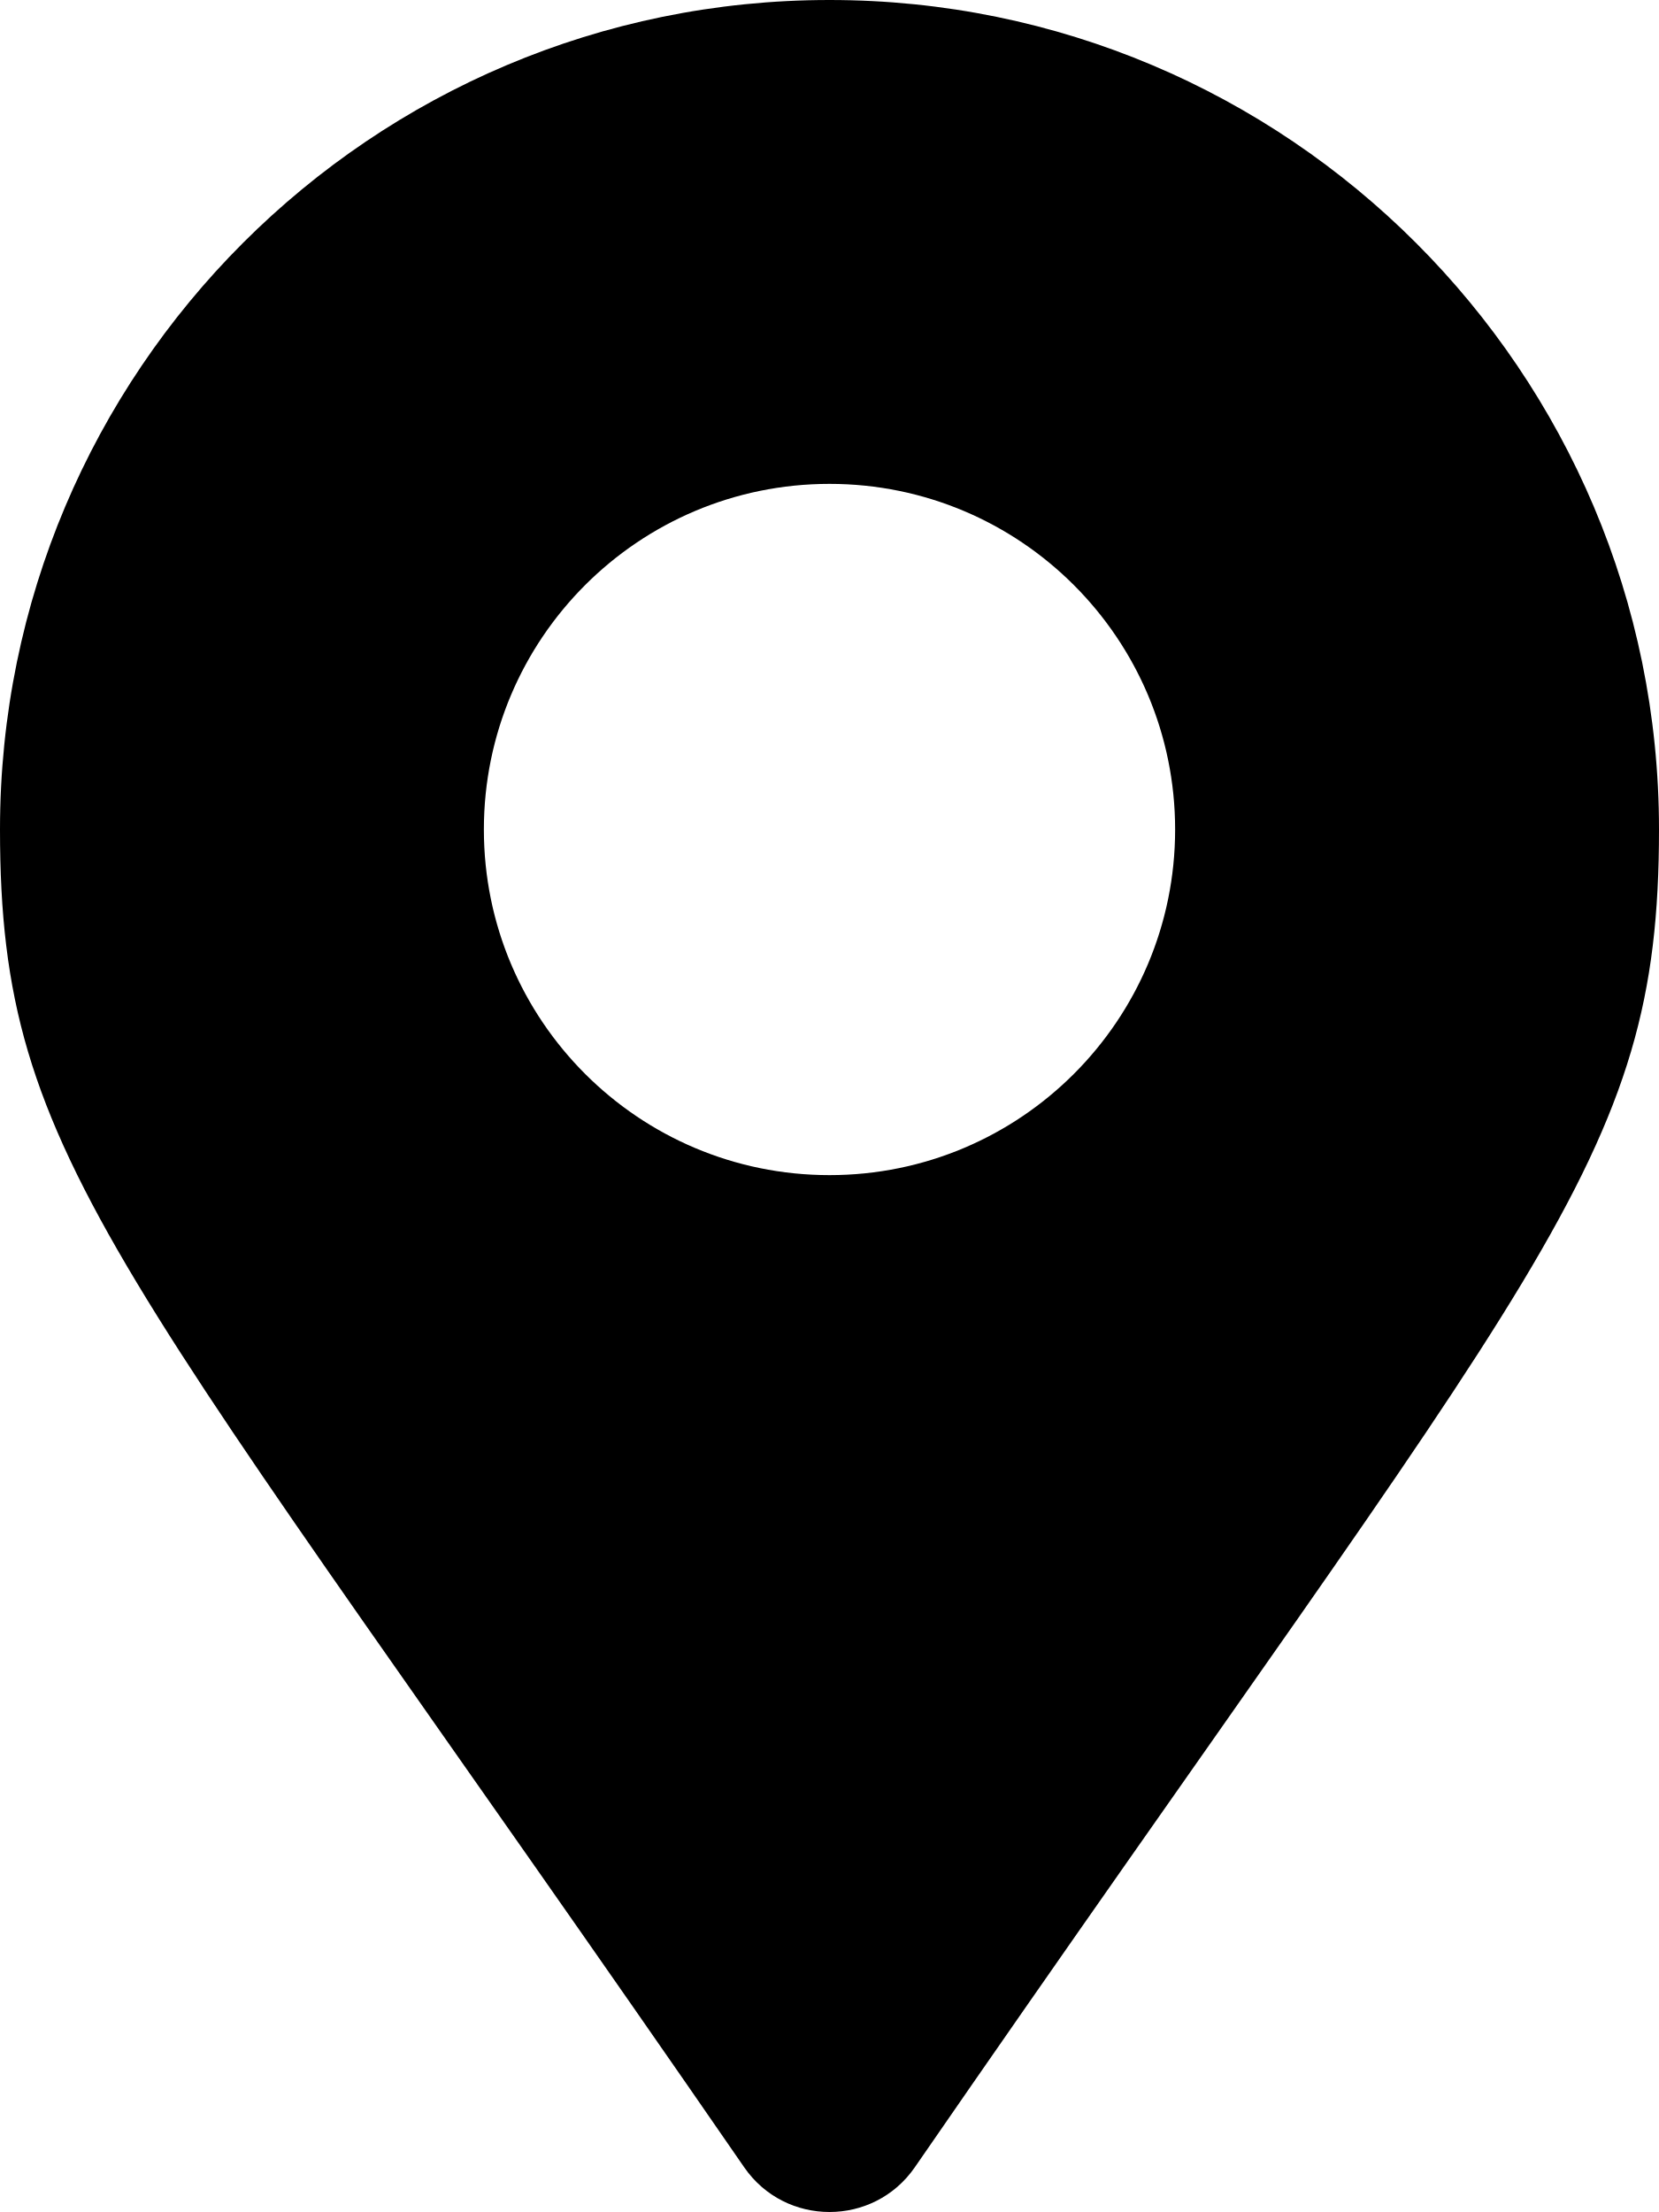
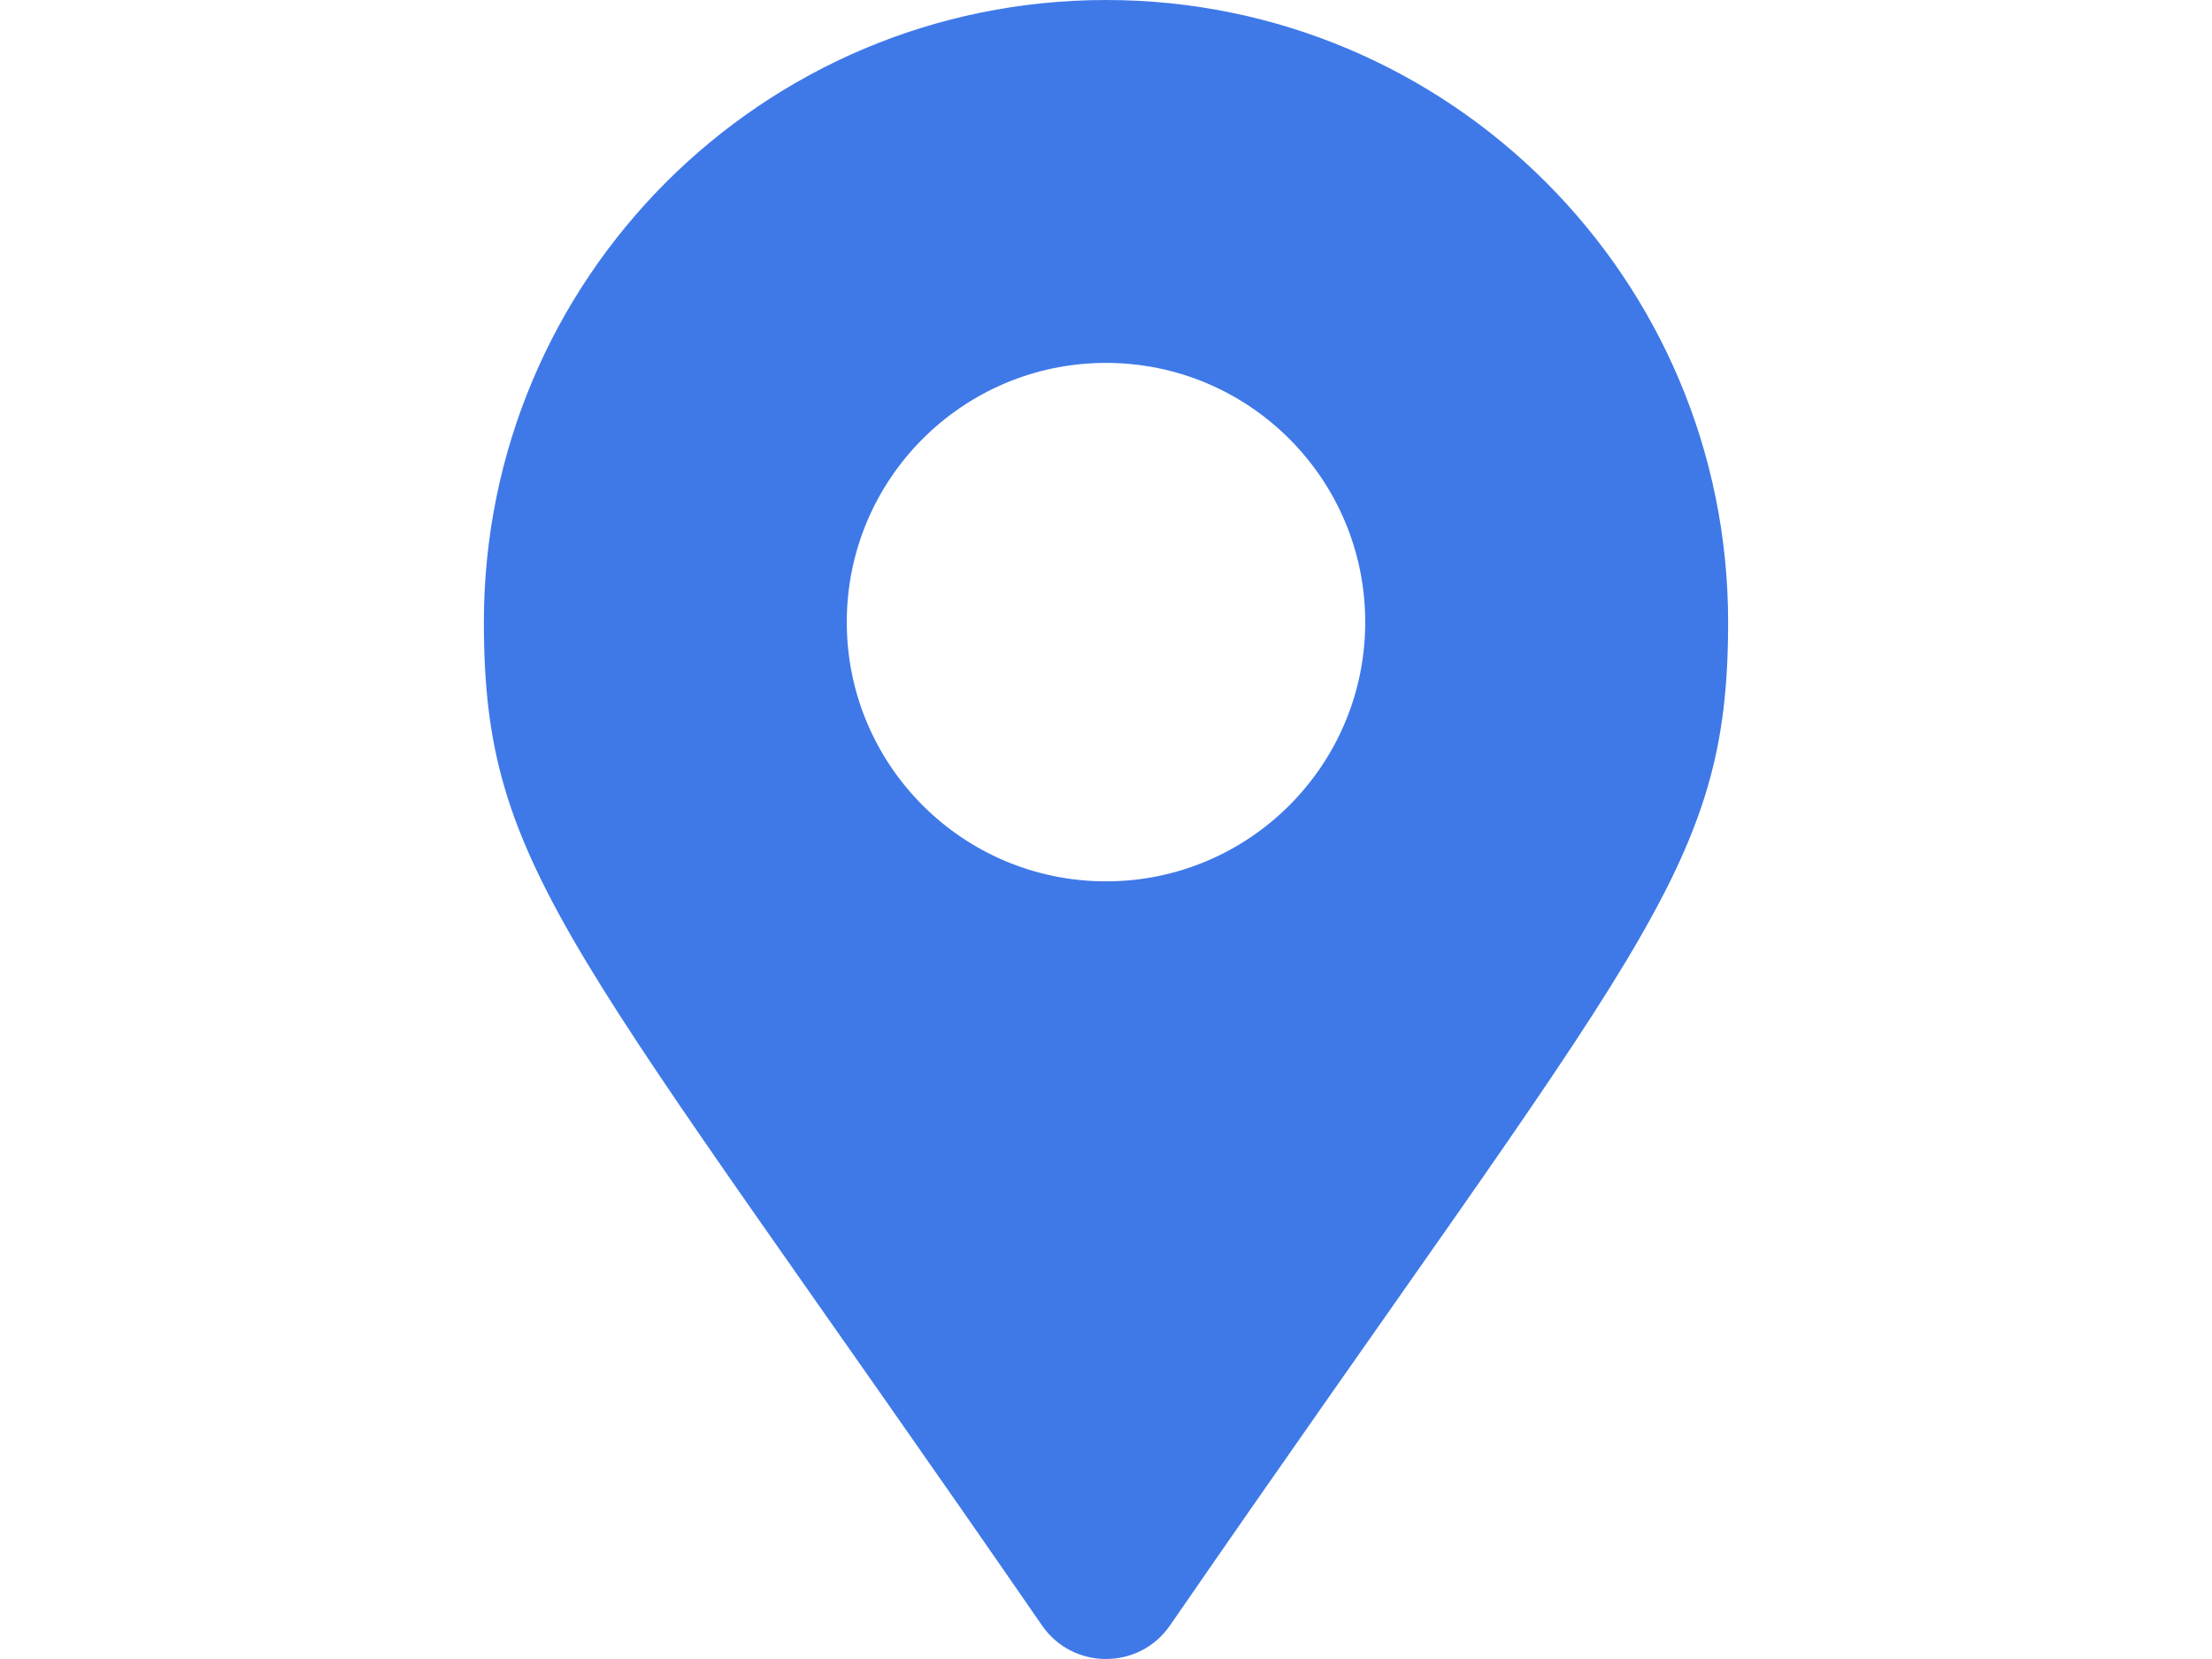
- <svg xmlns="http://www.w3.org/2000/svg" aria-hidden="true" focusable="false" data-prefix="fas" data-icon="map-marker-alt" class="svg-inline--fa fa-map-marker-alt fa-w-12" role="img" viewBox="0 0 384 512">
-   <path fill="currentColor" d="M172.268 501.67C26.97 291.031 0 269.413 0 192 0 85.961 85.961 0 192 0s192 85.961 192 192c0 77.413-26.97 99.031-172.268 309.67-9.535 13.774-29.93 13.773-39.464 0zM192 272c44.183 0 80-35.817 80-80s-35.817-80-80-80-80 35.817-80 80 35.817 80 80 80z" />
+ <svg xmlns="http://www.w3.org/2000/svg" version="1.1" id="Layer_1" focusable="false" x="0px" y="0px" width="1024px" height="768px" viewBox="0 0 1024 768" enable-background="new 0 0 1024 768" xml:space="preserve">
+   <path fill="#3F79E8" d="M482.402,752.505C264.455,436.547,224,404.119,224,288C224,128.941,352.941,0,512,0s288,128.941,288,288  c0,116.119-40.455,148.547-258.402,464.505C527.296,773.166,496.703,773.164,482.402,752.505z M512,408c66.274,0,120-53.726,120-120  s-53.726-120-120-120s-120,53.726-120,120S445.726,408,512,408z" />
</svg>
